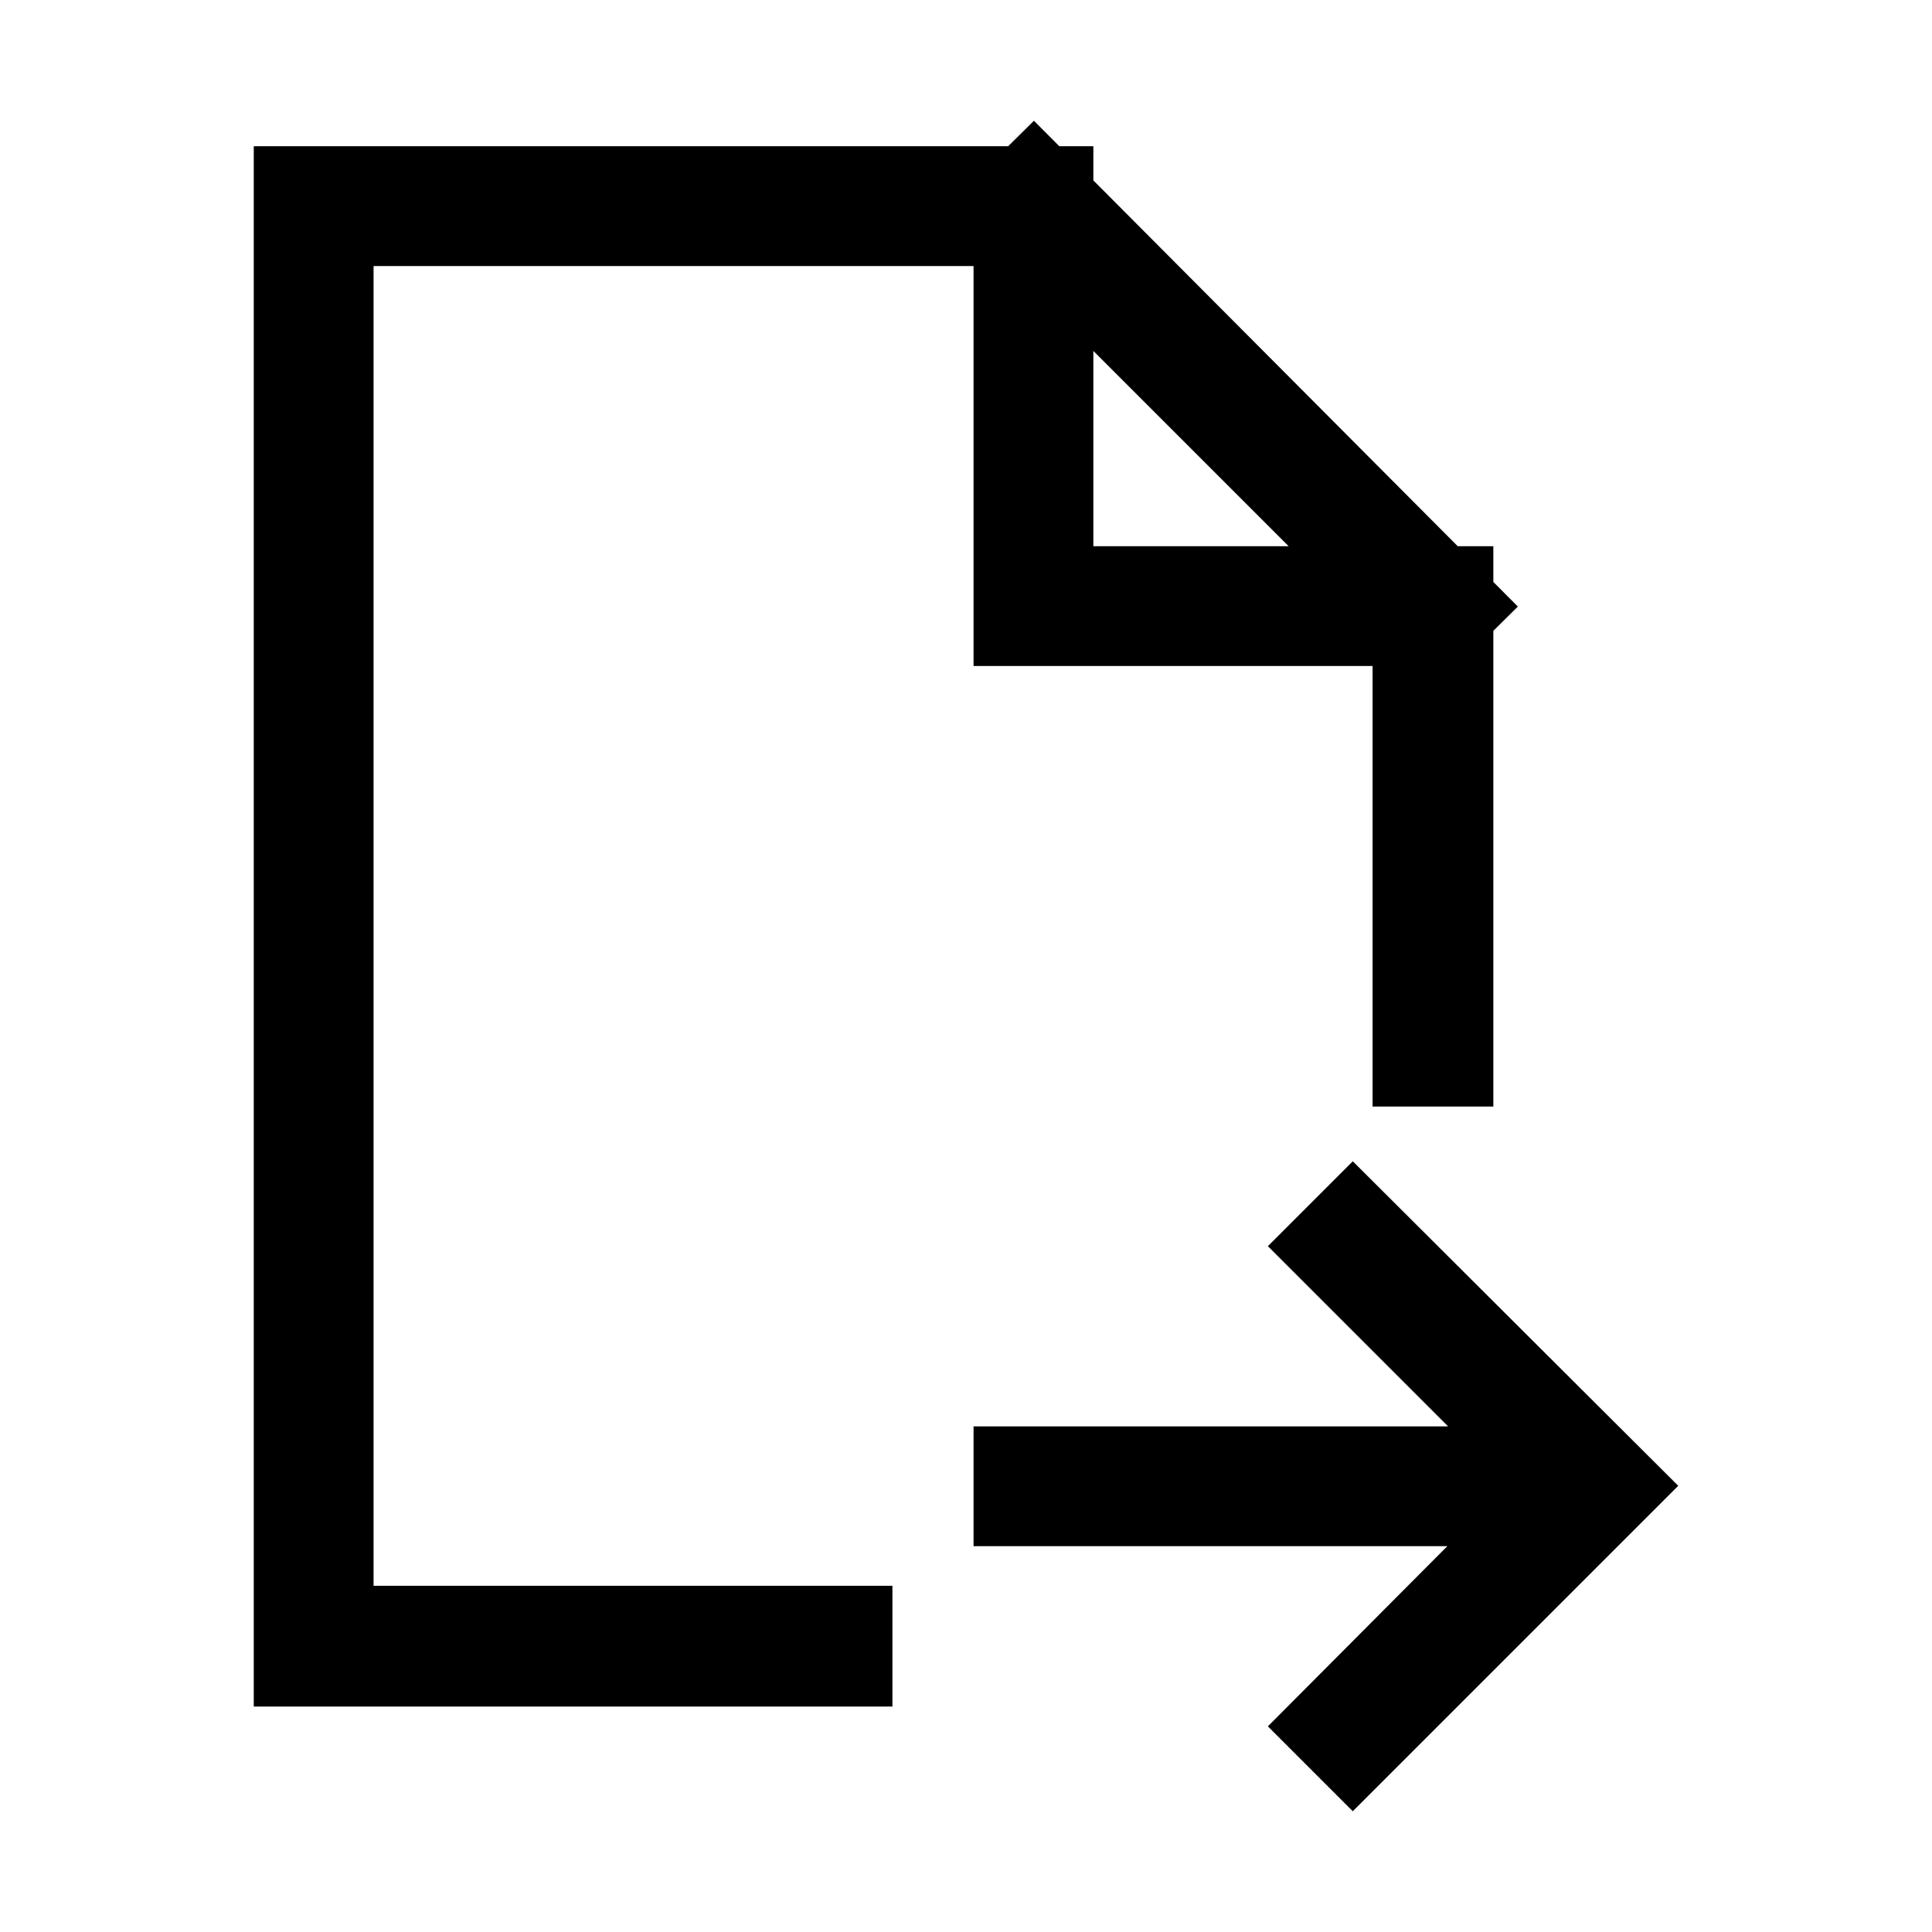
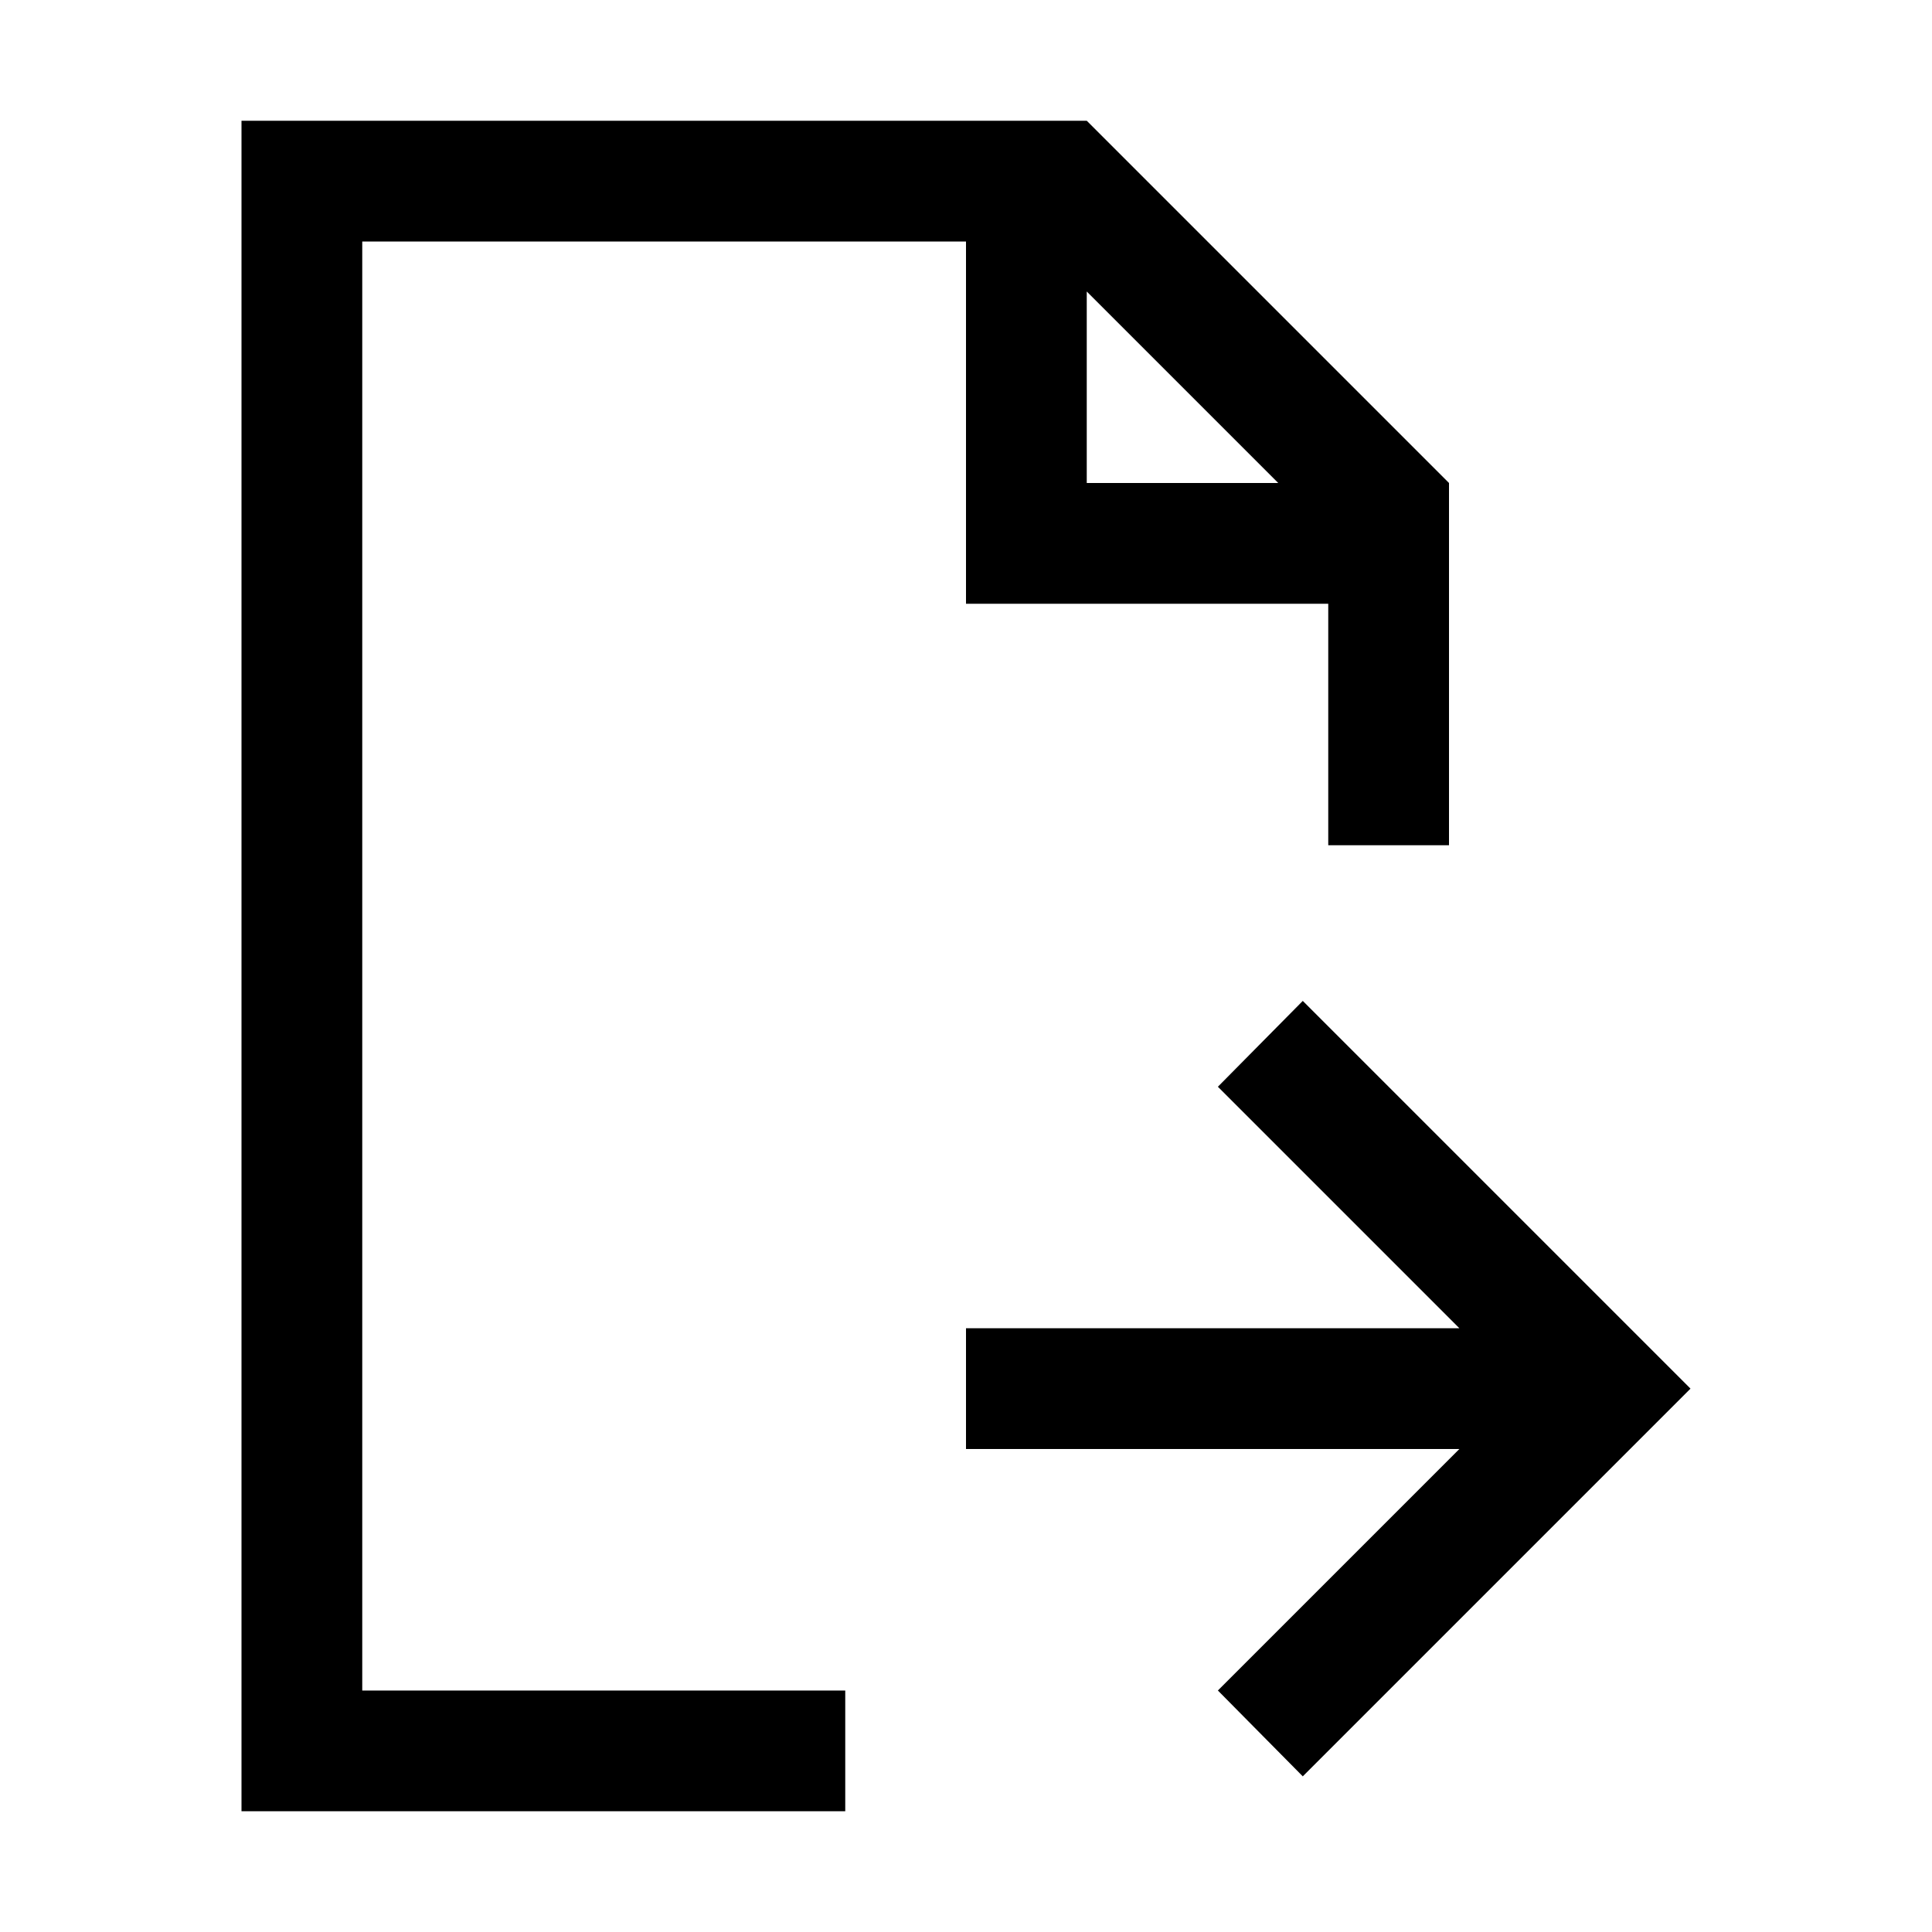
<svg xmlns="http://www.w3.org/2000/svg" version="1.0" viewBox="0 0 2048 2048" width="1em" height="1em" style="vertical-align: middle; fill: currentColor;">
-   <path d="M269 155L1159 155L1159 282L269 282zM1096 128L1609 643L1519 732L1005 218zM1583 579L1583 1173L1455 1173L1455 579zM396 155L396 1809L269 1809L269 155zM269 1681L946 1681L946 1809L269 1809zM1159 155L1159 706L1032 706L1032 155zM1032 579L1583 579L1583 706L1032 706zM1032 1512L1689 1512L1689 1639L1032 1639zM1434 1231L1779 1575L1434 1920L1344 1830L1598 1575L1344 1321z" />
+   <path d="M896 1920L256 1920L256 128L1152 128L1536 512L1536 896L1408 896L1408 565L1099 256L384 256L384 1792L896 1792zM1152 192L1152 512L1472 512L1472 640L1024 640L1024 192zM1024 1408L1701 1408L1701 1536L1024 1536zM1381 1061L1792 1472L1381 1883L1291 1792L1611 1472L1291 1152z" />
</svg>
